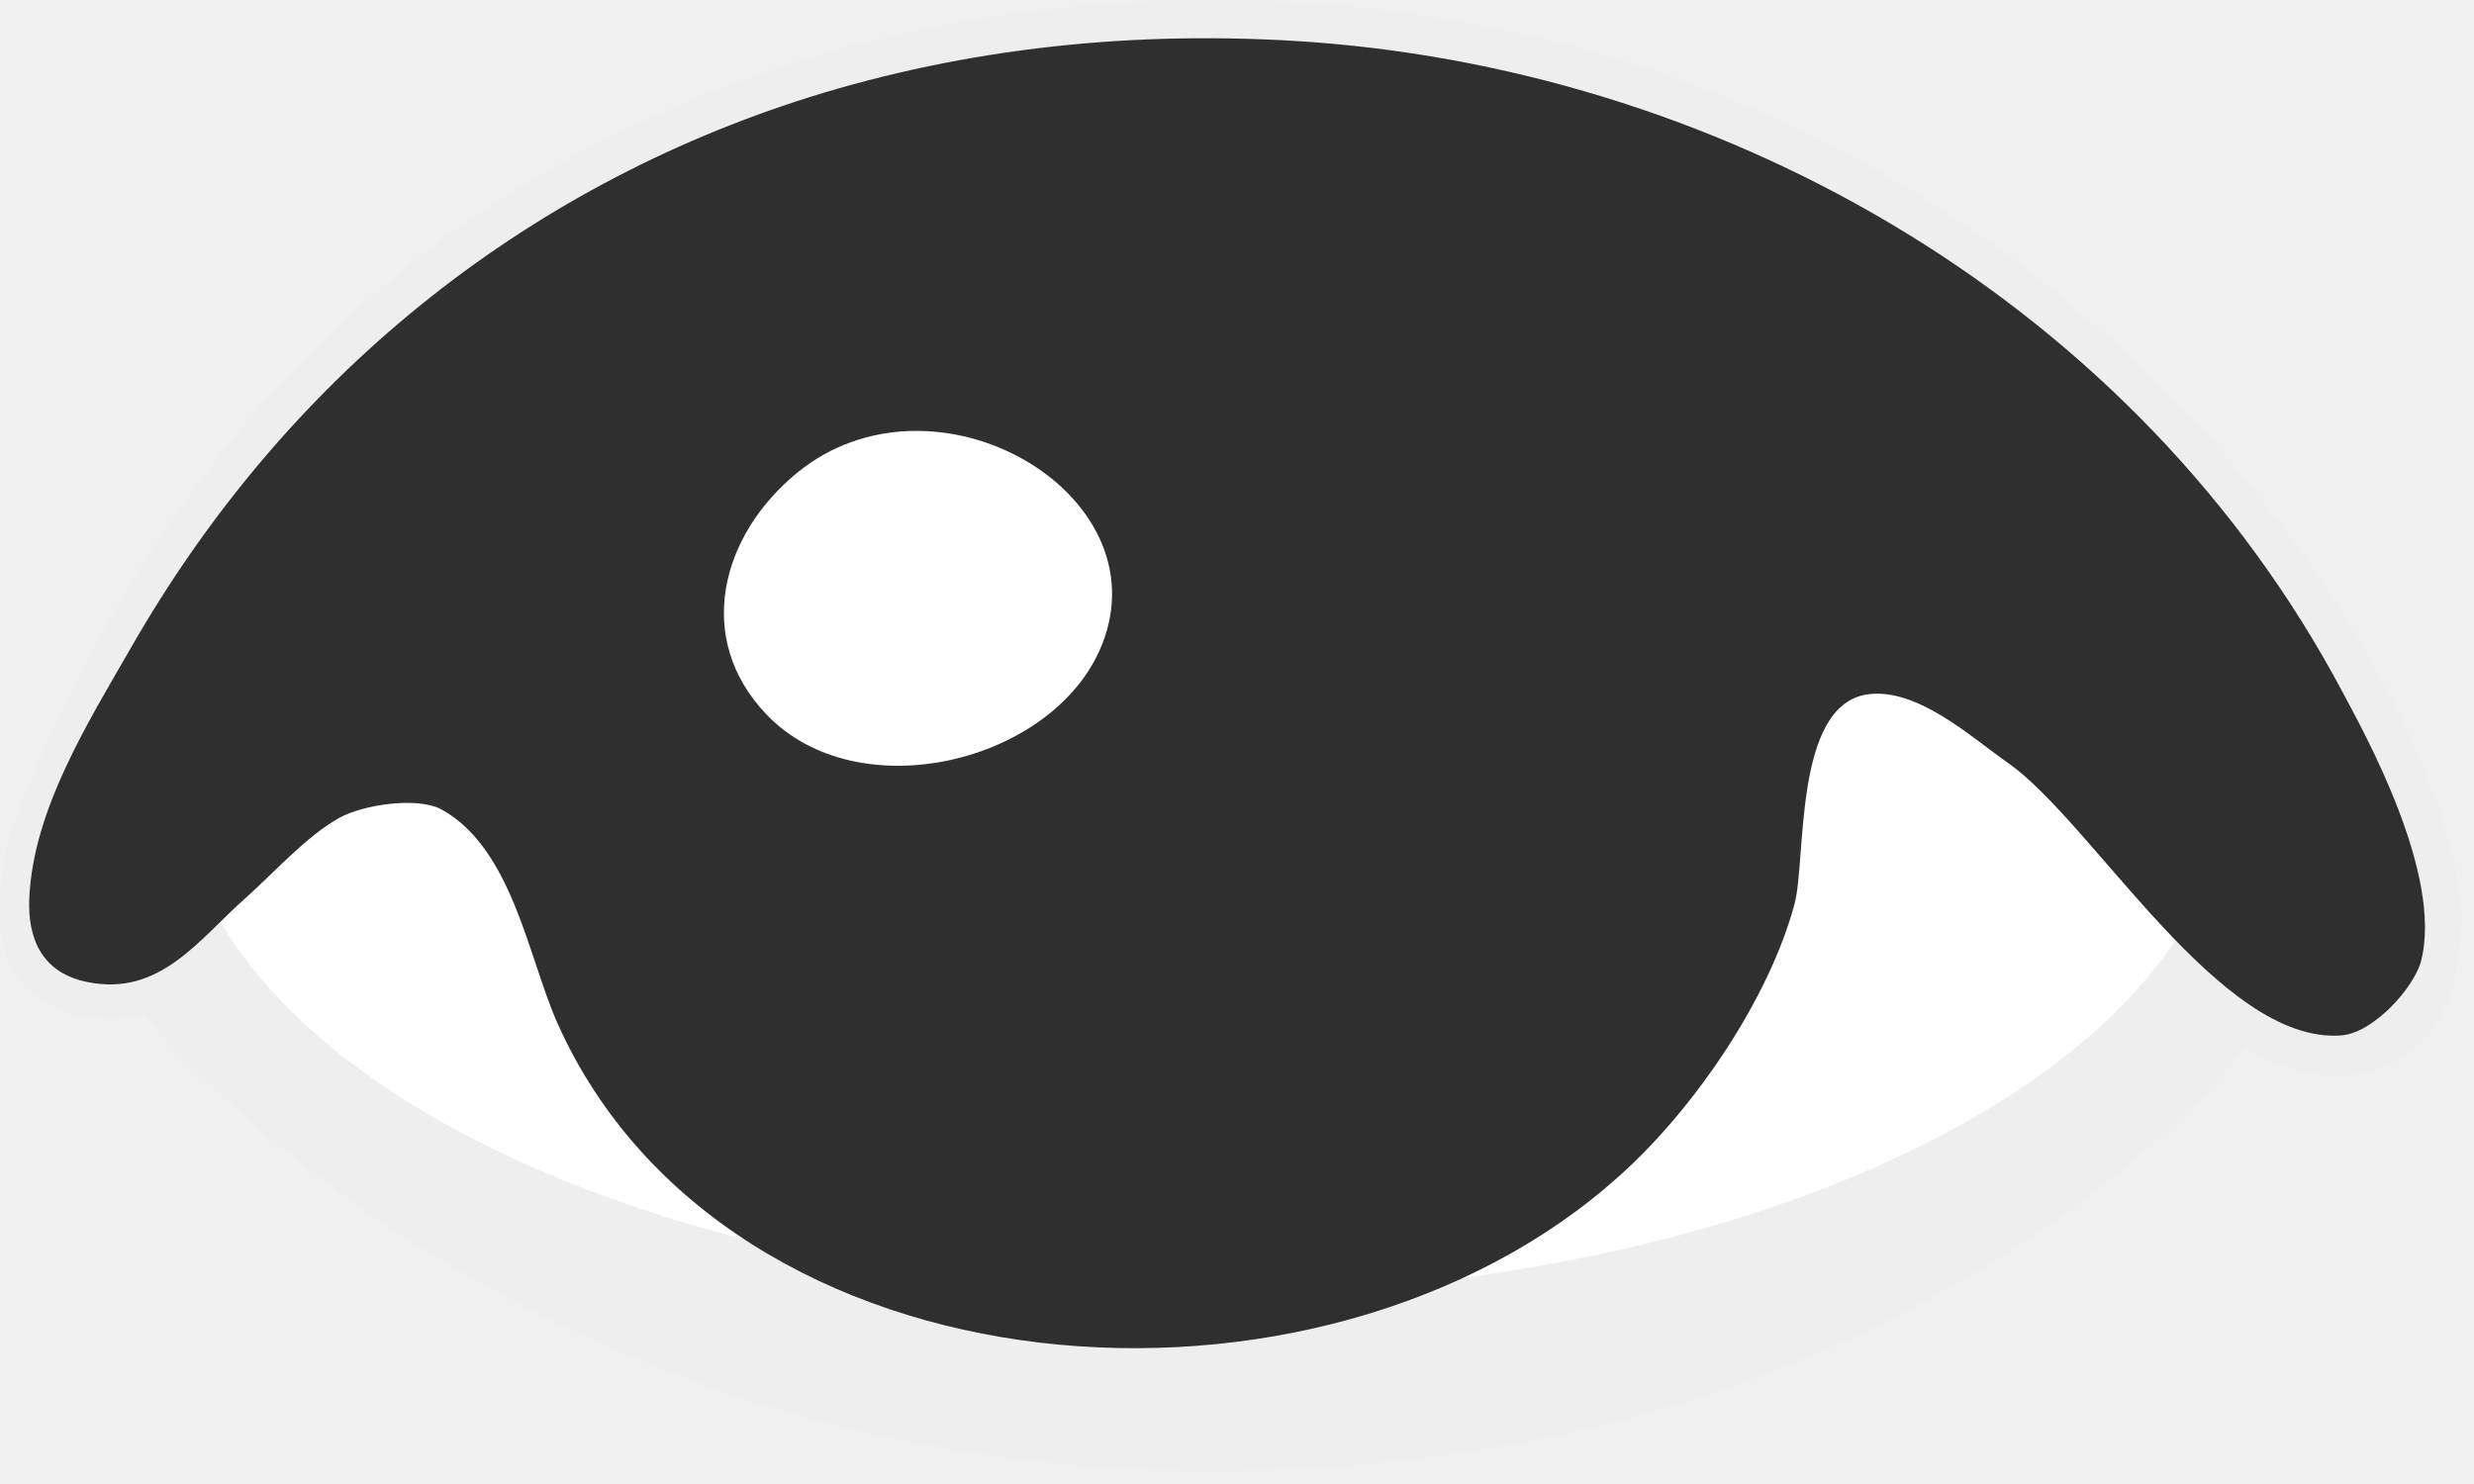
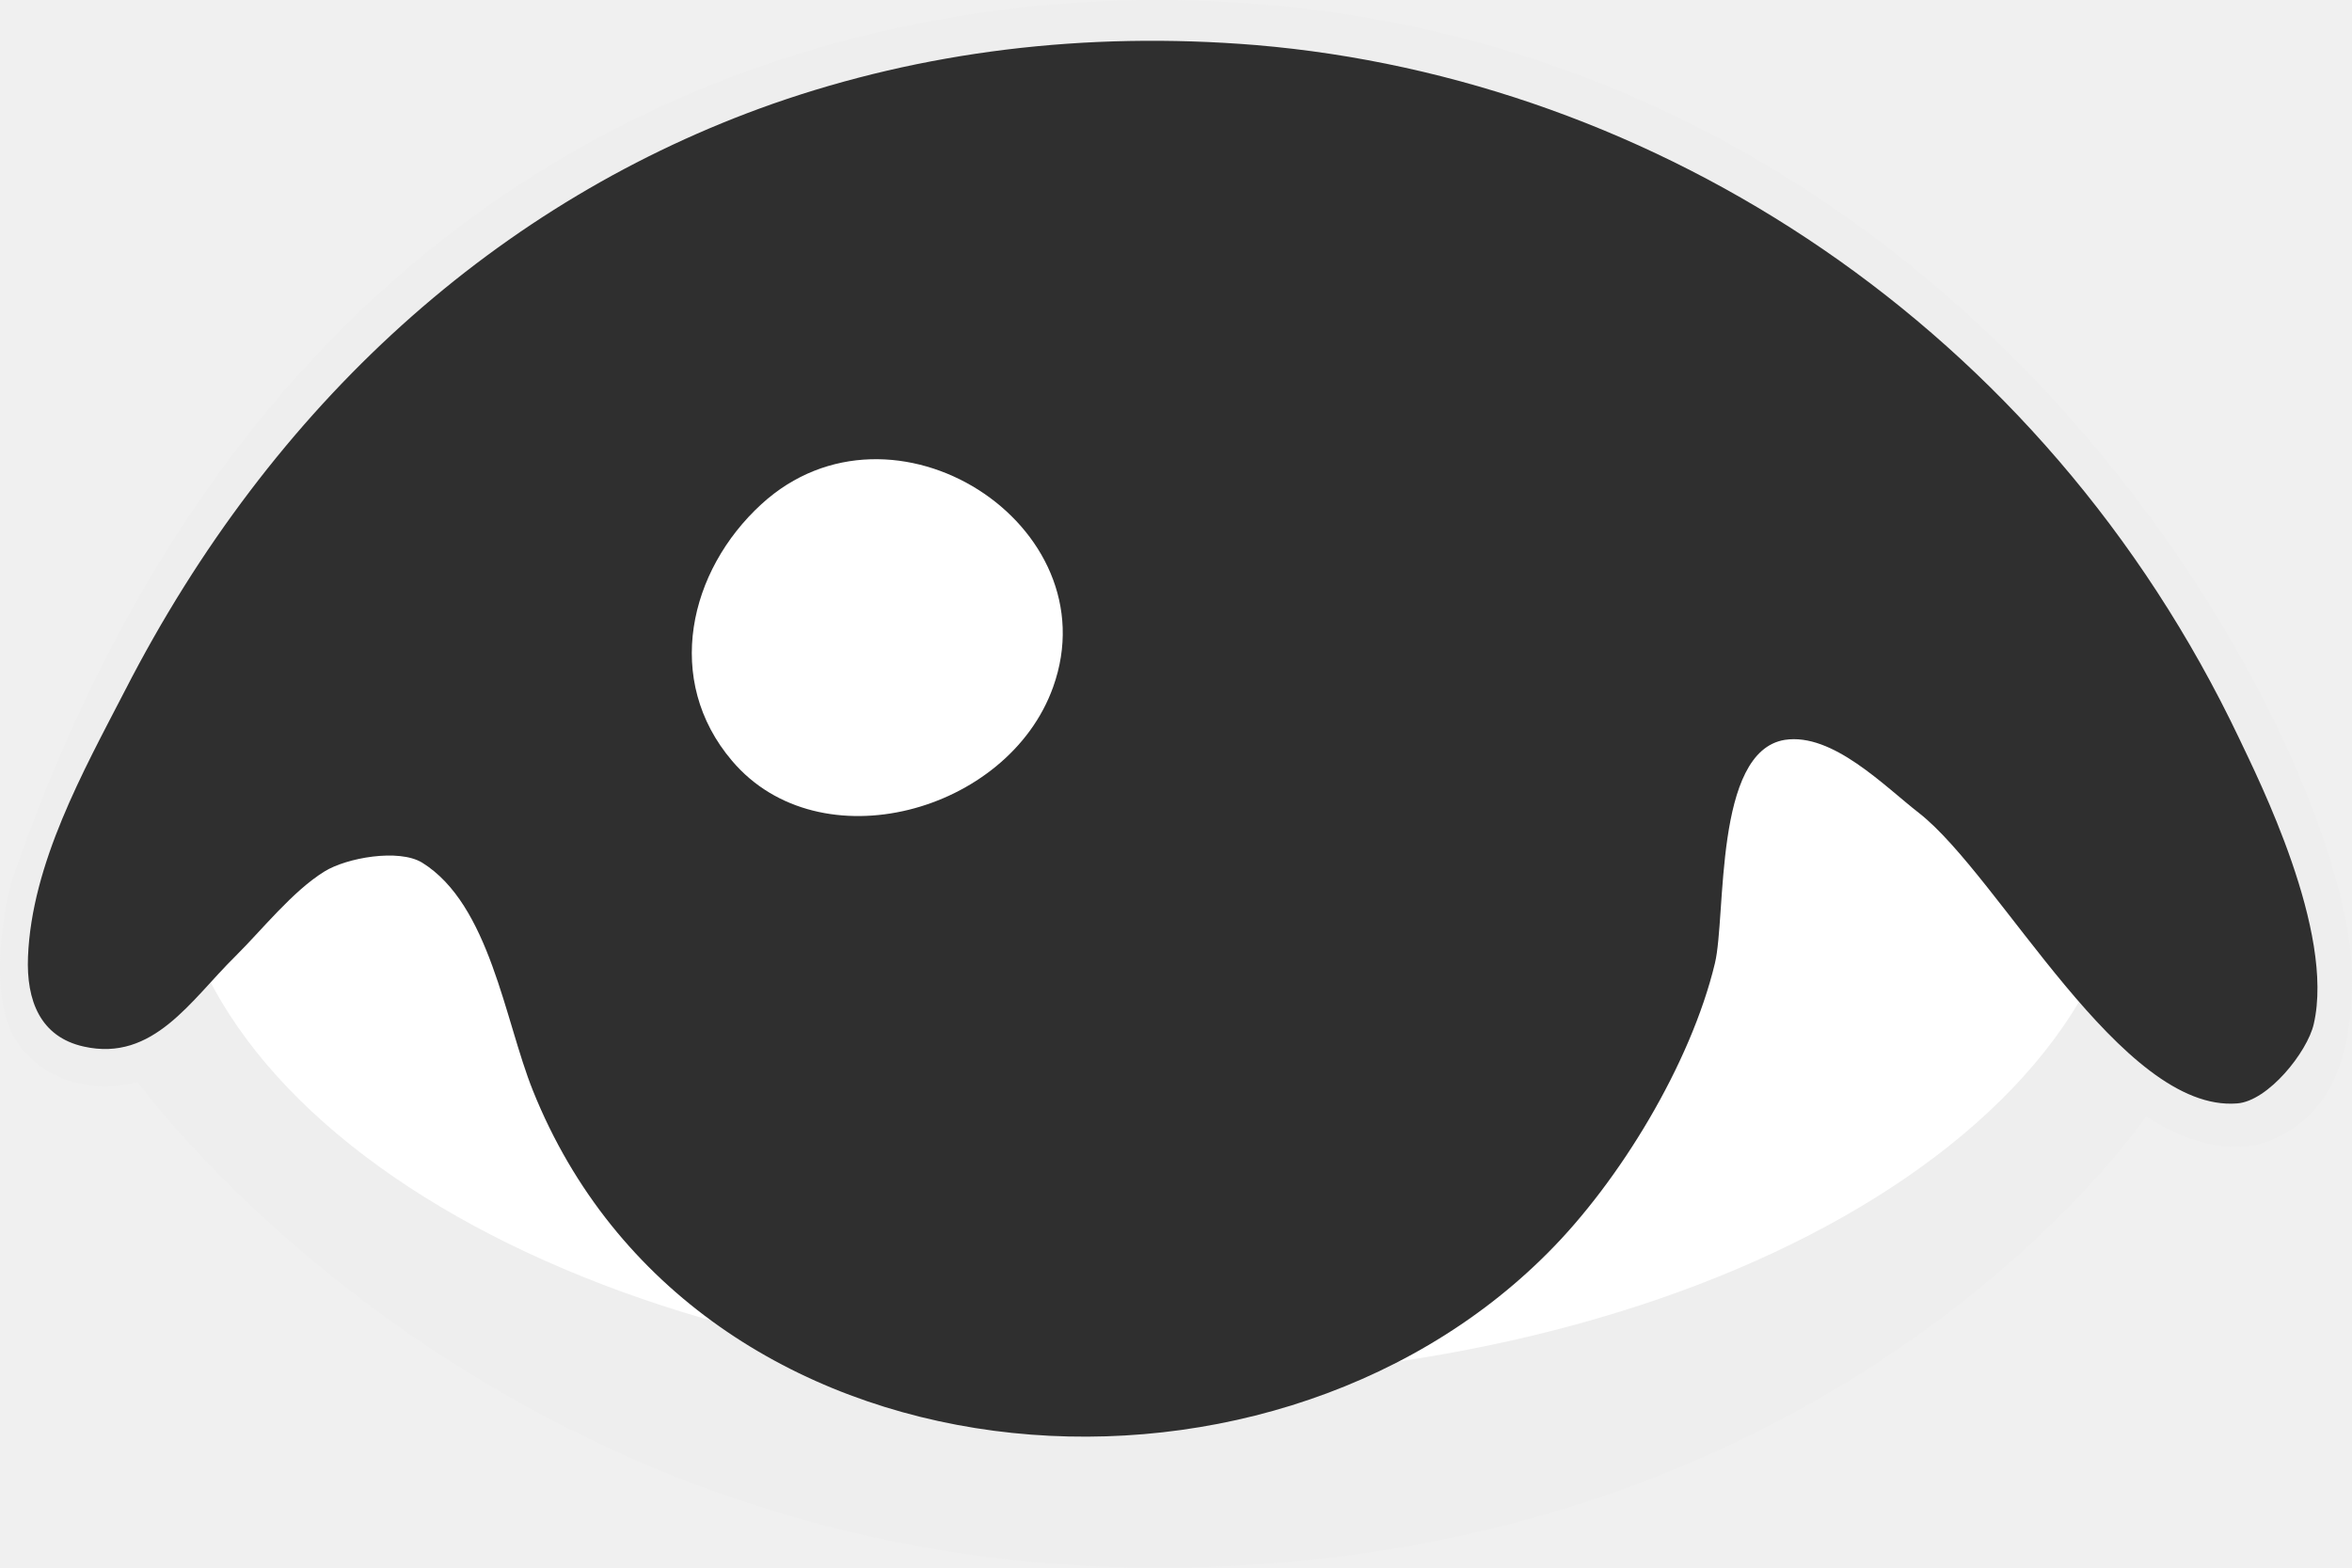
- <svg xmlns="http://www.w3.org/2000/svg" width="25" height="15" viewBox="0 0 25 15" fill="none">
-   <path d="M12.352 0C8.708 -0.03 2.796 1.334 0.114 8.387C0.114 8.387 -0.206 9.475 0.227 9.944C0.715 10.469 1.458 10.264 1.458 10.264C1.458 10.264 5.184 14.915 12.346 14.87C19.51 14.825 22.694 10.588 22.694 10.588C22.694 10.588 23.448 11.082 24.098 10.782C24.626 10.539 24.862 10.085 24.87 9.285C24.891 7.265 20.93 0.071 12.352 0Z" fill="#EEEEEE" />
-   <path d="M22.53 7.807C22.53 10.723 17.895 13.084 12.163 13.084C6.442 13.084 1.796 10.723 1.796 7.807C1.796 4.89 6.442 2.529 12.163 2.529C17.895 2.529 22.53 4.89 22.53 7.807Z" fill="white" />
-   <path d="M23.678 7.007C21.598 3.085 17.495 0.747 13.28 0.427C11.469 0.294 9.749 0.49 8.173 0.984C5.282 1.897 2.883 3.818 1.319 6.555C0.882 7.315 0.335 8.19 0.296 9.077C0.278 9.489 0.424 9.836 0.887 9.927C1.622 10.075 2.018 9.485 2.485 9.074C2.772 8.819 3.092 8.454 3.432 8.265C3.665 8.136 4.215 8.048 4.464 8.183C5.178 8.58 5.337 9.676 5.633 10.342C7.344 14.172 13.344 14.61 16.368 11.882C17.124 11.205 17.878 10.093 18.134 9.137C18.255 8.684 18.12 7.128 18.872 7.018C19.378 6.948 19.926 7.458 20.292 7.712C21.151 8.316 22.432 10.555 23.655 10.466C23.983 10.445 24.397 9.979 24.465 9.714C24.692 8.835 23.88 7.388 23.678 7.007Z" fill="#2F2F2F" />
-   <path d="M11.135 6.518C10.659 7.709 8.667 8.196 7.741 7.217C7.014 6.451 7.284 5.413 8.051 4.782C9.438 3.643 11.753 4.978 11.135 6.518Z" fill="white" />
+ <svg xmlns="http://www.w3.org/2000/svg" width="30" height="20" viewBox="0 0 30 20" fill="none">
+   <path d="M14.9 0.001C10.504 -0.04 3.372 1.794 0.137 11.28C0.137 11.28 -0.249 12.744 0.274 13.375C0.863 14.081 1.758 13.805 1.758 13.805C1.758 13.805 6.254 20.06 14.893 20C23.535 19.939 27.375 14.24 27.375 14.24C27.375 14.24 28.285 14.905 29.069 14.501C29.705 14.175 29.991 13.564 30 12.488C30.026 9.772 25.248 0.095 14.9 0.001V0.001Z" fill="#EEEEEE" />
+   <path d="M27.177 10.5C27.177 14.422 21.587 17.598 14.672 17.598C7.771 17.598 2.166 14.422 2.166 10.5C2.166 6.578 7.771 3.402 14.672 3.402C21.587 3.402 27.177 6.578 27.177 10.5Z" fill="white" />
+   <path d="M28.563 9.425C26.054 4.149 21.104 1.005 16.019 0.575C13.835 0.396 11.76 0.659 9.858 1.324C6.371 2.552 3.478 5.135 1.591 8.816C1.063 9.838 0.404 11.015 0.357 12.209C0.335 12.762 0.512 13.229 1.07 13.352C1.956 13.55 2.435 12.758 2.998 12.204C3.344 11.861 3.73 11.37 4.14 11.117C4.421 10.943 5.085 10.824 5.384 11.005C6.247 11.54 6.437 13.014 6.796 13.91C8.859 19.061 16.097 19.65 19.744 15.982C20.656 15.07 21.565 13.575 21.874 12.289C22.02 11.68 21.858 9.587 22.765 9.439C23.375 9.345 24.037 10.031 24.477 10.372C25.514 11.184 27.06 14.196 28.535 14.077C28.93 14.048 29.43 13.422 29.512 13.065C29.785 11.883 28.805 9.937 28.563 9.425V9.425Z" fill="#2F2F2F" />
+   <path d="M13.432 8.767C12.858 10.369 10.454 11.024 9.338 9.707C8.461 8.677 8.786 7.28 9.712 6.432C11.385 4.9 14.177 6.696 13.432 8.767" fill="white" />
</svg>
